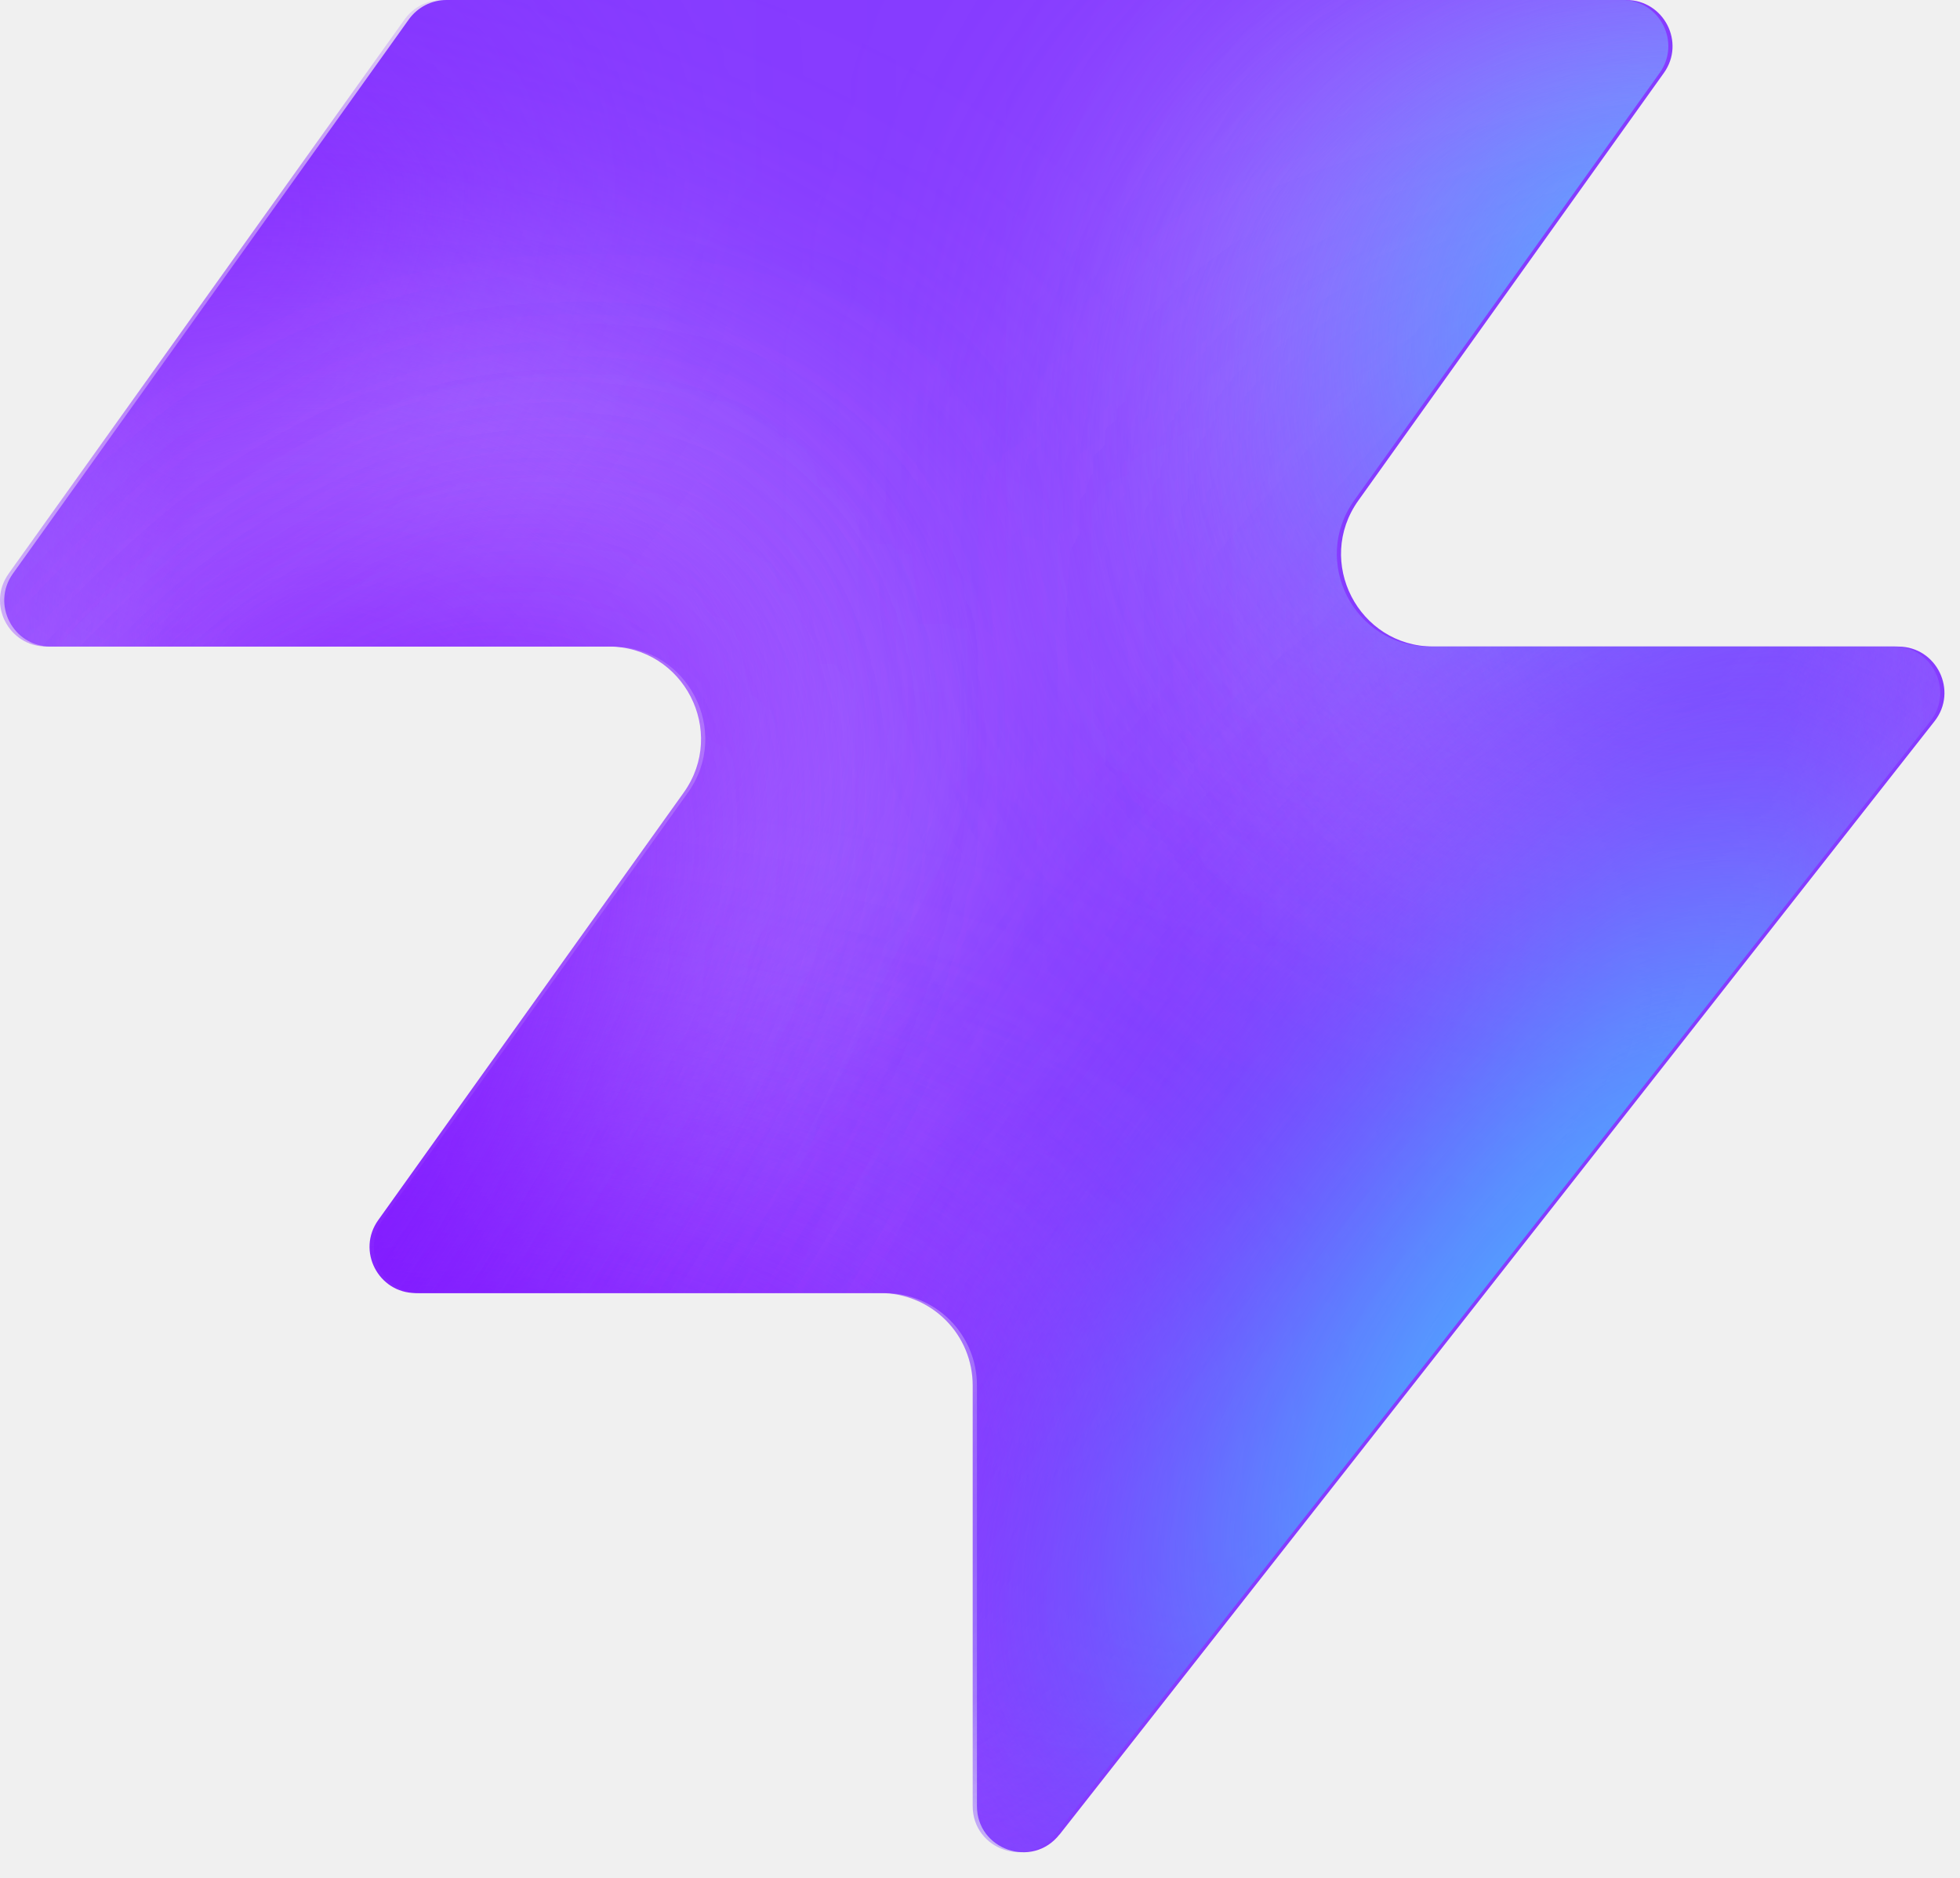
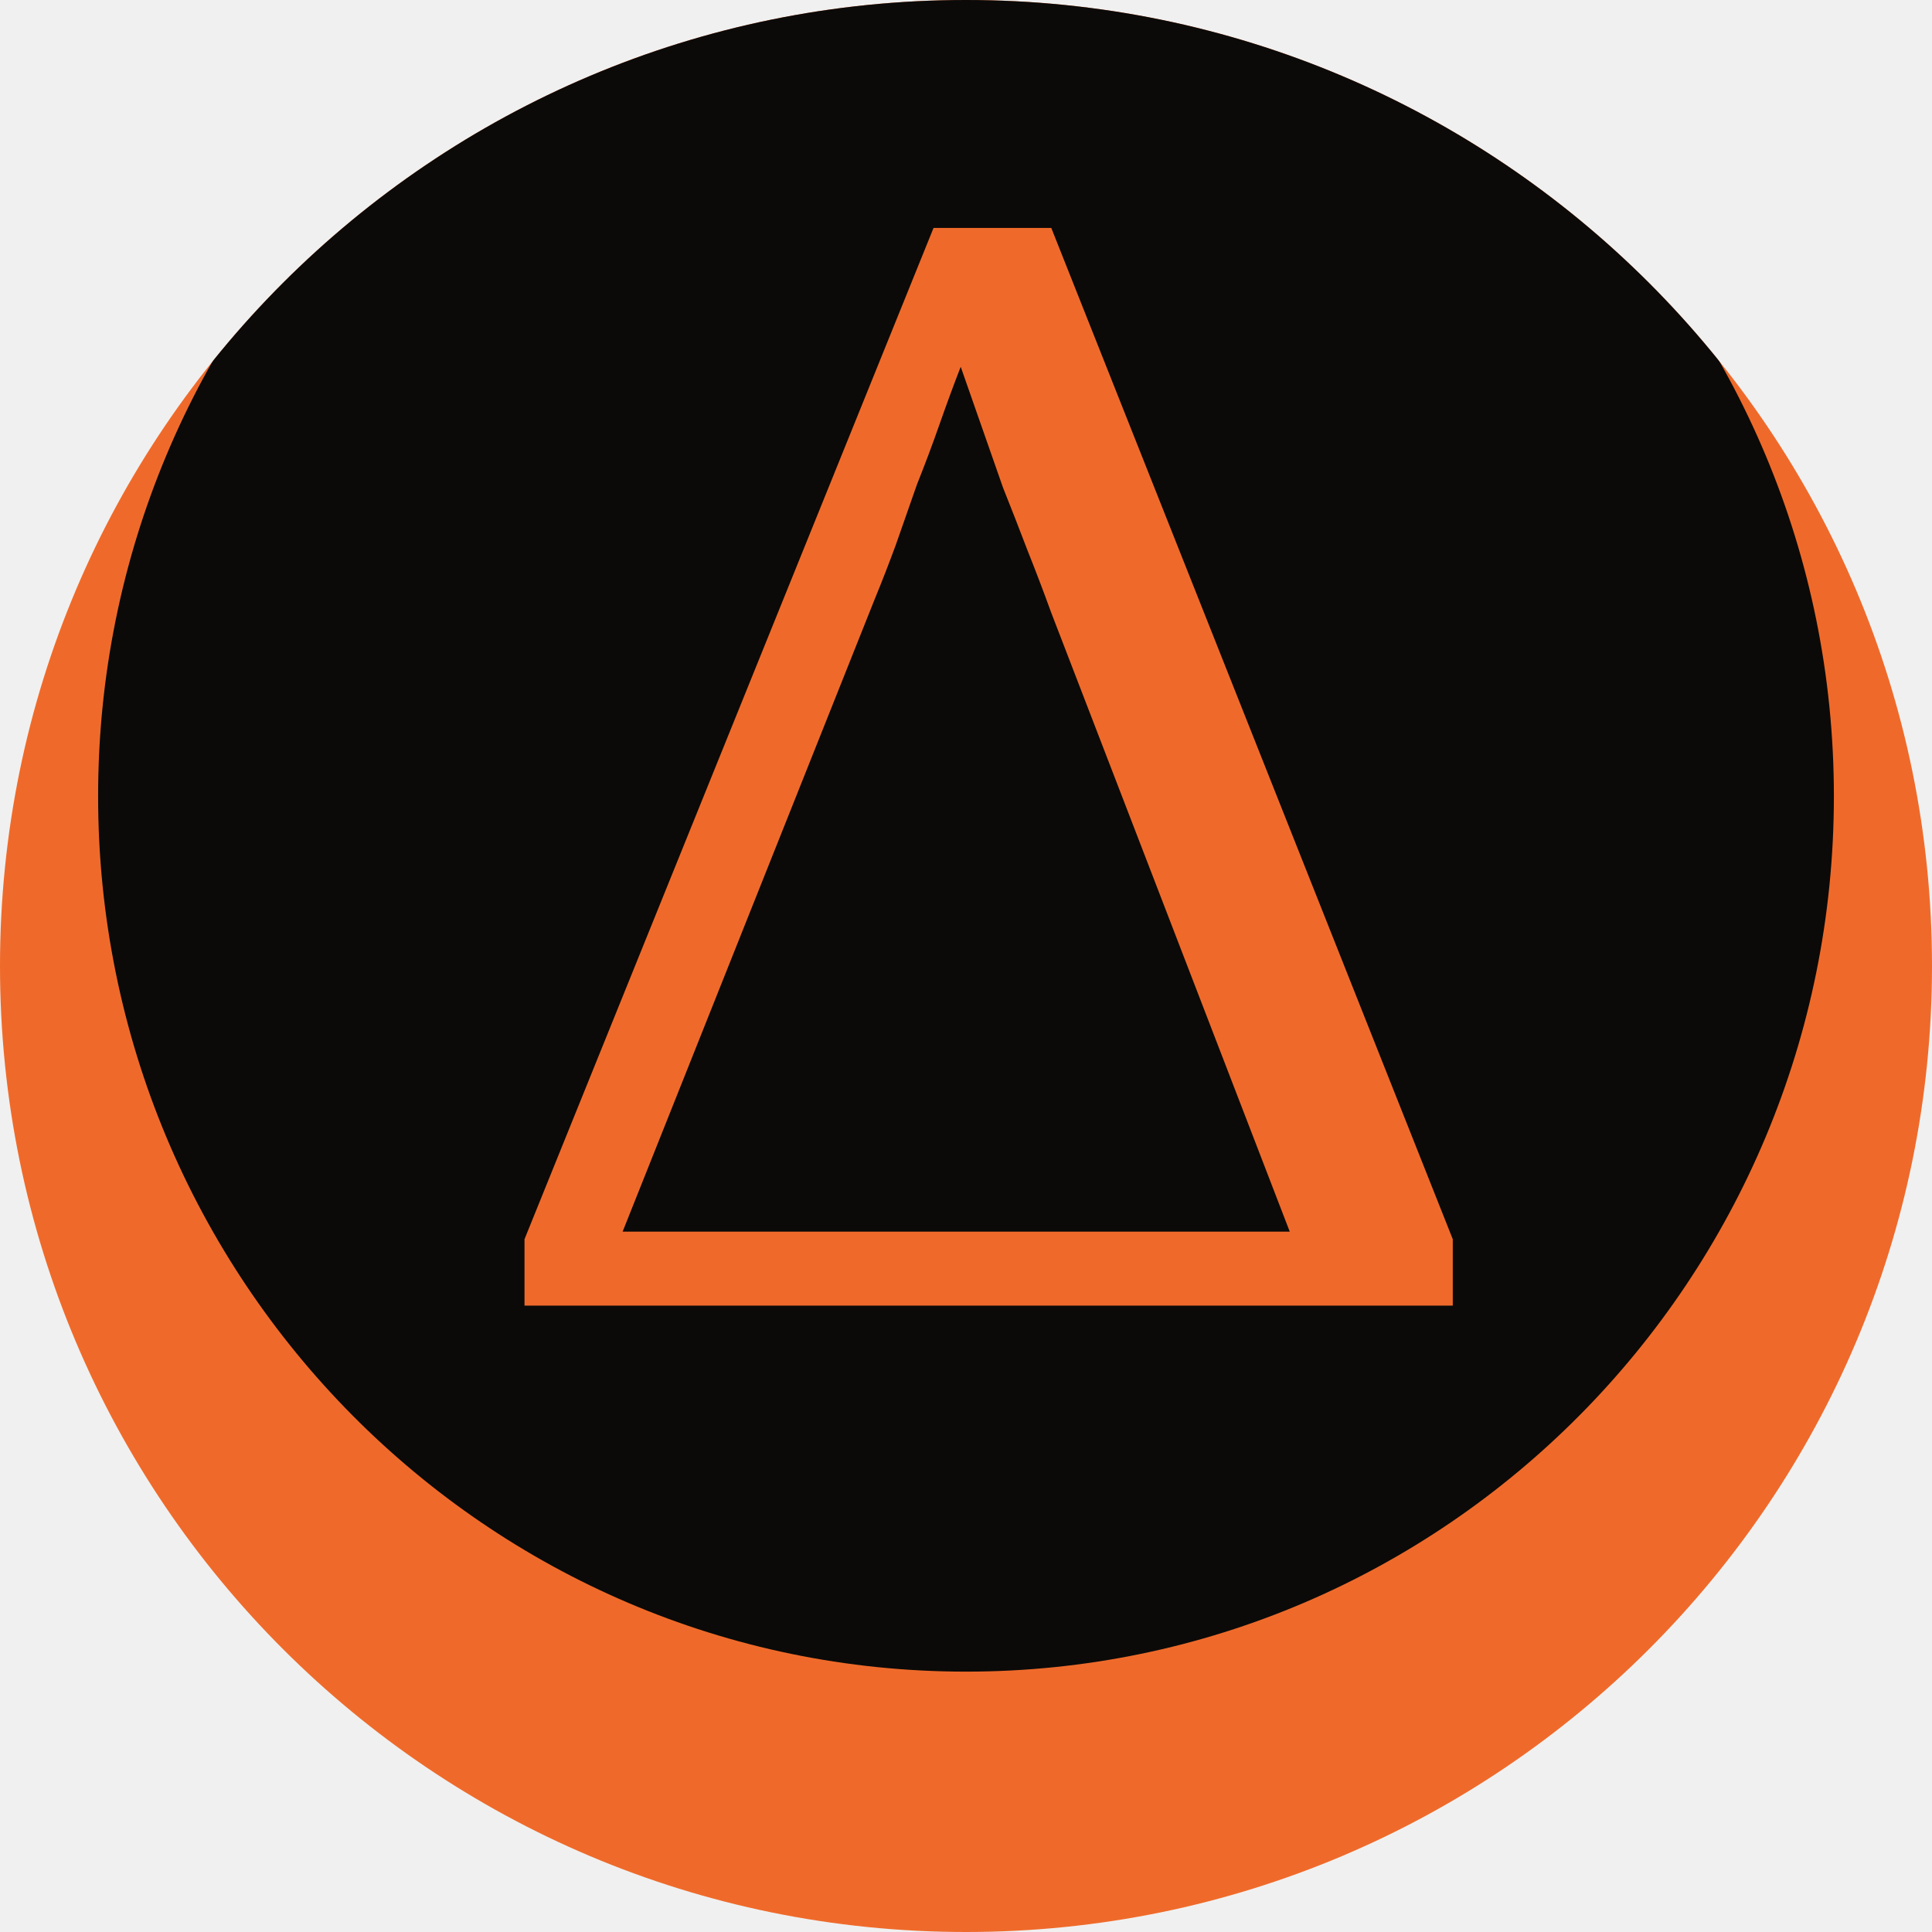
- <svg xmlns="http://www.w3.org/2000/svg" width="48" height="46" fill="none" viewBox="0 0 48 46">
-   <path fill="#863bff" d="M25.946 44.938c-.664.845-2.021.375-2.021-.698V33.937a2.26 2.26 0 0 0-2.262-2.262H10.287c-.92 0-1.456-1.04-.92-1.788l7.48-10.471c1.07-1.497 0-3.578-1.842-3.578H1.237c-.92 0-1.456-1.04-.92-1.788L10.013.474c.214-.297.556-.474.92-.474h28.894c.92 0 1.456 1.04.92 1.788l-7.48 10.471c-1.07 1.498 0 3.579 1.842 3.579h11.377c.943 0 1.473 1.088.89 1.83L25.947 44.94z" style="fill:#863bff;fill:color(display-p3 .525 .23 1);fill-opacity:1" />
-   <mask id="a" width="48" height="46" x="0" y="0" maskUnits="userSpaceOnUse" style="mask-type:alpha">
-     <path fill="#000" d="M25.842 44.938c-.664.844-2.021.375-2.021-.698V33.937a2.26 2.26 0 0 0-2.262-2.262H10.183c-.92 0-1.456-1.04-.92-1.788l7.48-10.471c1.07-1.498 0-3.579-1.842-3.579H1.133c-.92 0-1.456-1.04-.92-1.787L9.91.473c.214-.297.556-.474.92-.474h28.894c.92 0 1.456 1.04.92 1.788l-7.48 10.471c-1.07 1.498 0 3.578 1.842 3.578h11.377c.943 0 1.473 1.088.89 1.832L25.843 44.94z" style="fill:#000;fill-opacity:1" />
-   </mask>
-   <g mask="url(#a)">
-     <g filter="url(#b)">
-       <ellipse cx="5.508" cy="14.704" fill="#ede6ff" rx="5.508" ry="14.704" style="fill:#ede6ff;fill:color(display-p3 .927 .903 1);fill-opacity:1" transform="matrix(.00324 1 1 -.00324 -4.47 31.516)" />
-     </g>
-     <g filter="url(#c)">
-       <ellipse cx="10.399" cy="29.851" fill="#ede6ff" rx="10.399" ry="29.851" style="fill:#ede6ff;fill:color(display-p3 .927 .903 1);fill-opacity:1" transform="matrix(.00324 1 1 -.00324 -39.328 7.883)" />
-     </g>
-     <g filter="url(#d)">
-       <ellipse cx="5.508" cy="30.487" fill="#7e14ff" rx="5.508" ry="30.487" style="fill:#7e14ff;fill:color(display-p3 .492 .077 1);fill-opacity:1" transform="rotate(89.814 -25.913 -14.639)scale(1 -1)" />
-     </g>
-     <g filter="url(#e)">
-       <ellipse cx="5.508" cy="30.599" fill="#7e14ff" rx="5.508" ry="30.599" style="fill:#7e14ff;fill:color(display-p3 .492 .077 1);fill-opacity:1" transform="rotate(89.814 -32.644 -3.334)scale(1 -1)" />
-     </g>
-     <g filter="url(#f)">
-       <ellipse cx="5.508" cy="30.599" fill="#7e14ff" rx="5.508" ry="30.599" style="fill:#7e14ff;fill:color(display-p3 .492 .077 1);fill-opacity:1" transform="matrix(.00324 1 1 -.00324 -34.34 30.47)" />
-     </g>
-     <g filter="url(#g)">
-       <ellipse cx="14.072" cy="22.078" fill="#ede6ff" rx="14.072" ry="22.078" style="fill:#ede6ff;fill:color(display-p3 .927 .903 1);fill-opacity:1" transform="rotate(93.35 24.506 48.493)scale(-1 1)" />
-     </g>
-     <g filter="url(#h)">
-       <ellipse cx="3.47" cy="21.501" fill="#7e14ff" rx="3.47" ry="21.501" style="fill:#7e14ff;fill:color(display-p3 .492 .077 1);fill-opacity:1" transform="rotate(89.009 28.708 47.59)scale(-1 1)" />
-     </g>
-     <g filter="url(#i)">
-       <ellipse cx="3.47" cy="21.501" fill="#7e14ff" rx="3.47" ry="21.501" style="fill:#7e14ff;fill:color(display-p3 .492 .077 1);fill-opacity:1" transform="rotate(89.009 28.708 47.59)scale(-1 1)" />
-     </g>
-     <g filter="url(#j)">
-       <ellipse cx=".387" cy="8.972" fill="#7e14ff" rx="4.407" ry="29.108" style="fill:#7e14ff;fill:color(display-p3 .492 .077 1);fill-opacity:1" transform="rotate(39.51 .387 8.972)" />
-     </g>
-     <g filter="url(#k)">
-       <ellipse cx="47.523" cy="-6.092" fill="#7e14ff" rx="4.407" ry="29.108" style="fill:#7e14ff;fill:color(display-p3 .492 .077 1);fill-opacity:1" transform="rotate(37.892 47.523 -6.092)" />
-     </g>
-     <g filter="url(#l)">
-       <ellipse cx="41.412" cy="6.333" fill="#47bfff" rx="5.971" ry="9.665" style="fill:#47bfff;fill:color(display-p3 .28 .748 1);fill-opacity:1" transform="rotate(37.892 41.412 6.333)" />
-     </g>
-     <g filter="url(#m)">
-       <ellipse cx="-1.879" cy="38.332" fill="#7e14ff" rx="4.407" ry="29.108" style="fill:#7e14ff;fill:color(display-p3 .492 .077 1);fill-opacity:1" transform="rotate(37.892 -1.88 38.332)" />
-     </g>
-     <g filter="url(#n)">
-       <ellipse cx="-1.879" cy="38.332" fill="#7e14ff" rx="4.407" ry="29.108" style="fill:#7e14ff;fill:color(display-p3 .492 .077 1);fill-opacity:1" transform="rotate(37.892 -1.88 38.332)" />
-     </g>
-     <g filter="url(#o)">
-       <ellipse cx="35.651" cy="29.907" fill="#7e14ff" rx="4.407" ry="29.108" style="fill:#7e14ff;fill:color(display-p3 .492 .077 1);fill-opacity:1" transform="rotate(37.892 35.651 29.907)" />
-     </g>
-     <g filter="url(#p)">
-       <ellipse cx="38.418" cy="32.4" fill="#47bfff" rx="5.971" ry="15.297" style="fill:#47bfff;fill:color(display-p3 .28 .748 1);fill-opacity:1" transform="rotate(37.892 38.418 32.4)" />
+ <svg xmlns="http://www.w3.org/2000/svg" width="512" height="512" viewBox="0 0 512 512" fill="none">
+   <g clip-path="url(#clip0_44_83)">
+     <circle cx="256" cy="256" r="256" fill="#EF6A2A" />
+     <mask id="mask0_44_83" style="mask-type:alpha" maskUnits="userSpaceOnUse" x="0" y="0" width="512" height="512">
+       <circle cx="256" cy="256" r="256" fill="#0B0A09" />
+     </mask>
+     <g mask="url(#mask0_44_83)">
+       <ellipse cx="256" cy="211" rx="230" ry="232" fill="#0B0A09" />
+       <path d="M139 346V328.4L247.4 60.4H278.6L385 328.4V346H139ZM165 326.4H341.8L278.6 162.4C276.467 156.533 274.333 150.933 272.2 145.6C270.067 140 267.933 134.533 265.8 129.2C263.933 123.867 262.067 118.533 260.2 113.2C258.333 107.867 256.467 102.533 254.6 97.2C252.733 102 250.867 107.067 249 112.4C247.133 117.733 245.133 123.067 243 128.4C241.133 133.733 239.267 139.067 237.4 144.4C235.533 149.467 233.667 154.267 231.8 158.8L165 326.4Z" fill="#EF6A2A" />
    </g>
  </g>
  <defs>
-     <filter id="b" width="60.045" height="41.654" x="-19.77" y="16.149" color-interpolation-filters="sRGB" filterUnits="userSpaceOnUse">
-       <feFlood flood-opacity="0" result="BackgroundImageFix" />
-       <feBlend in="SourceGraphic" in2="BackgroundImageFix" result="shape" />
-       <feGaussianBlur result="effect1_foregroundBlur_2002_17158" stdDeviation="7.659" />
-     </filter>
-     <filter id="c" width="90.34" height="51.437" x="-54.613" y="-7.533" color-interpolation-filters="sRGB" filterUnits="userSpaceOnUse">
-       <feFlood flood-opacity="0" result="BackgroundImageFix" />
-       <feBlend in="SourceGraphic" in2="BackgroundImageFix" result="shape" />
-       <feGaussianBlur result="effect1_foregroundBlur_2002_17158" stdDeviation="7.659" />
-     </filter>
-     <filter id="d" width="79.355" height="29.4" x="-49.64" y="2.03" color-interpolation-filters="sRGB" filterUnits="userSpaceOnUse">
-       <feFlood flood-opacity="0" result="BackgroundImageFix" />
-       <feBlend in="SourceGraphic" in2="BackgroundImageFix" result="shape" />
-       <feGaussianBlur result="effect1_foregroundBlur_2002_17158" stdDeviation="4.596" />
-     </filter>
-     <filter id="e" width="79.579" height="29.4" x="-45.045" y="20.029" color-interpolation-filters="sRGB" filterUnits="userSpaceOnUse">
-       <feFlood flood-opacity="0" result="BackgroundImageFix" />
-       <feBlend in="SourceGraphic" in2="BackgroundImageFix" result="shape" />
-       <feGaussianBlur result="effect1_foregroundBlur_2002_17158" stdDeviation="4.596" />
-     </filter>
-     <filter id="f" width="79.579" height="29.4" x="-43.513" y="21.178" color-interpolation-filters="sRGB" filterUnits="userSpaceOnUse">
-       <feFlood flood-opacity="0" result="BackgroundImageFix" />
-       <feBlend in="SourceGraphic" in2="BackgroundImageFix" result="shape" />
-       <feGaussianBlur result="effect1_foregroundBlur_2002_17158" stdDeviation="4.596" />
-     </filter>
-     <filter id="g" width="74.749" height="58.852" x="15.756" y="-17.901" color-interpolation-filters="sRGB" filterUnits="userSpaceOnUse">
-       <feFlood flood-opacity="0" result="BackgroundImageFix" />
-       <feBlend in="SourceGraphic" in2="BackgroundImageFix" result="shape" />
-       <feGaussianBlur result="effect1_foregroundBlur_2002_17158" stdDeviation="7.659" />
-     </filter>
-     <filter id="h" width="61.377" height="25.362" x="23.548" y="2.284" color-interpolation-filters="sRGB" filterUnits="userSpaceOnUse">
-       <feFlood flood-opacity="0" result="BackgroundImageFix" />
-       <feBlend in="SourceGraphic" in2="BackgroundImageFix" result="shape" />
-       <feGaussianBlur result="effect1_foregroundBlur_2002_17158" stdDeviation="4.596" />
-     </filter>
-     <filter id="i" width="61.377" height="25.362" x="23.548" y="2.284" color-interpolation-filters="sRGB" filterUnits="userSpaceOnUse">
-       <feFlood flood-opacity="0" result="BackgroundImageFix" />
-       <feBlend in="SourceGraphic" in2="BackgroundImageFix" result="shape" />
-       <feGaussianBlur result="effect1_foregroundBlur_2002_17158" stdDeviation="4.596" />
-     </filter>
-     <filter id="j" width="56.045" height="63.649" x="-27.636" y="-22.853" color-interpolation-filters="sRGB" filterUnits="userSpaceOnUse">
-       <feFlood flood-opacity="0" result="BackgroundImageFix" />
-       <feBlend in="SourceGraphic" in2="BackgroundImageFix" result="shape" />
-       <feGaussianBlur result="effect1_foregroundBlur_2002_17158" stdDeviation="4.596" />
-     </filter>
-     <filter id="k" width="54.814" height="64.646" x="20.116" y="-38.415" color-interpolation-filters="sRGB" filterUnits="userSpaceOnUse">
-       <feFlood flood-opacity="0" result="BackgroundImageFix" />
-       <feBlend in="SourceGraphic" in2="BackgroundImageFix" result="shape" />
-       <feGaussianBlur result="effect1_foregroundBlur_2002_17158" stdDeviation="4.596" />
-     </filter>
-     <filter id="l" width="33.541" height="35.313" x="24.641" y="-11.323" color-interpolation-filters="sRGB" filterUnits="userSpaceOnUse">
-       <feFlood flood-opacity="0" result="BackgroundImageFix" />
-       <feBlend in="SourceGraphic" in2="BackgroundImageFix" result="shape" />
-       <feGaussianBlur result="effect1_foregroundBlur_2002_17158" stdDeviation="4.596" />
-     </filter>
-     <filter id="m" width="54.814" height="64.646" x="-29.286" y="6.009" color-interpolation-filters="sRGB" filterUnits="userSpaceOnUse">
-       <feFlood flood-opacity="0" result="BackgroundImageFix" />
-       <feBlend in="SourceGraphic" in2="BackgroundImageFix" result="shape" />
-       <feGaussianBlur result="effect1_foregroundBlur_2002_17158" stdDeviation="4.596" />
-     </filter>
-     <filter id="n" width="54.814" height="64.646" x="-29.286" y="6.009" color-interpolation-filters="sRGB" filterUnits="userSpaceOnUse">
-       <feFlood flood-opacity="0" result="BackgroundImageFix" />
-       <feBlend in="SourceGraphic" in2="BackgroundImageFix" result="shape" />
-       <feGaussianBlur result="effect1_foregroundBlur_2002_17158" stdDeviation="4.596" />
-     </filter>
-     <filter id="o" width="54.814" height="64.646" x="8.244" y="-2.416" color-interpolation-filters="sRGB" filterUnits="userSpaceOnUse">
-       <feFlood flood-opacity="0" result="BackgroundImageFix" />
-       <feBlend in="SourceGraphic" in2="BackgroundImageFix" result="shape" />
-       <feGaussianBlur result="effect1_foregroundBlur_2002_17158" stdDeviation="4.596" />
-     </filter>
-     <filter id="p" width="39.409" height="43.623" x="18.713" y="10.588" color-interpolation-filters="sRGB" filterUnits="userSpaceOnUse">
-       <feFlood flood-opacity="0" result="BackgroundImageFix" />
-       <feBlend in="SourceGraphic" in2="BackgroundImageFix" result="shape" />
-       <feGaussianBlur result="effect1_foregroundBlur_2002_17158" stdDeviation="4.596" />
-     </filter>
+     <clipPath id="clip0_44_83">
+       <rect width="512" height="512" fill="white" />
+     </clipPath>
  </defs>
</svg>
